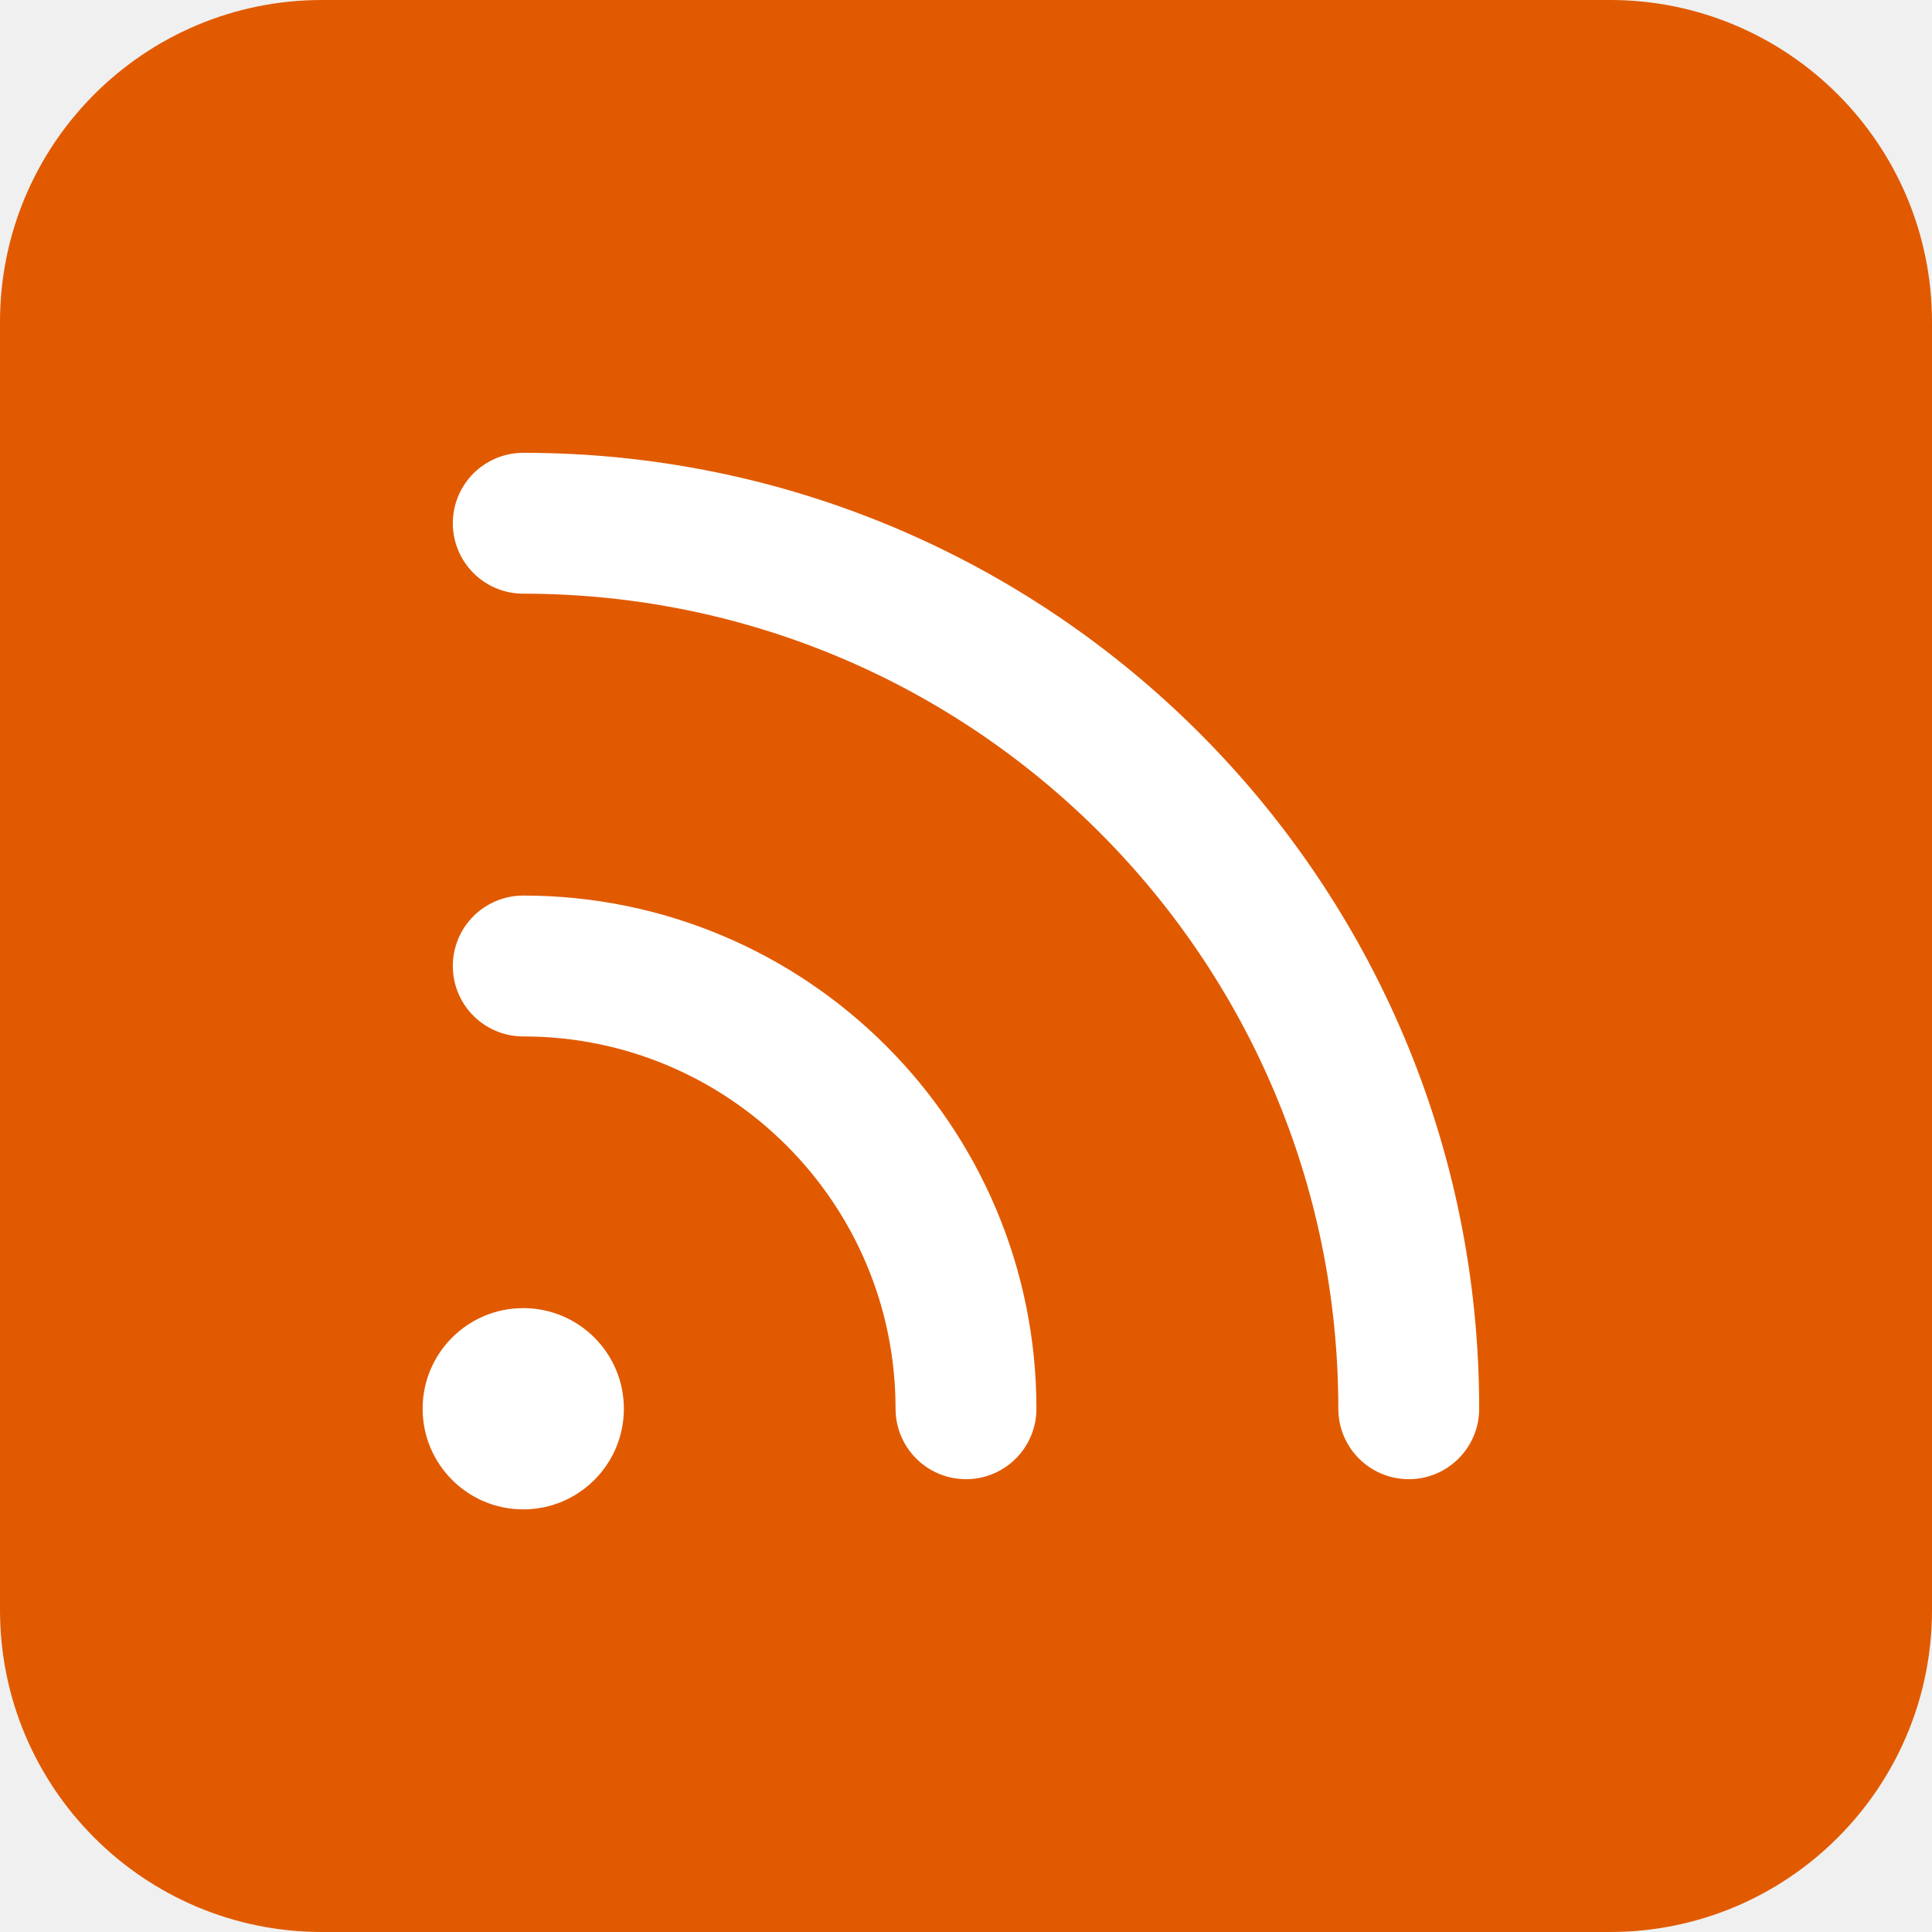
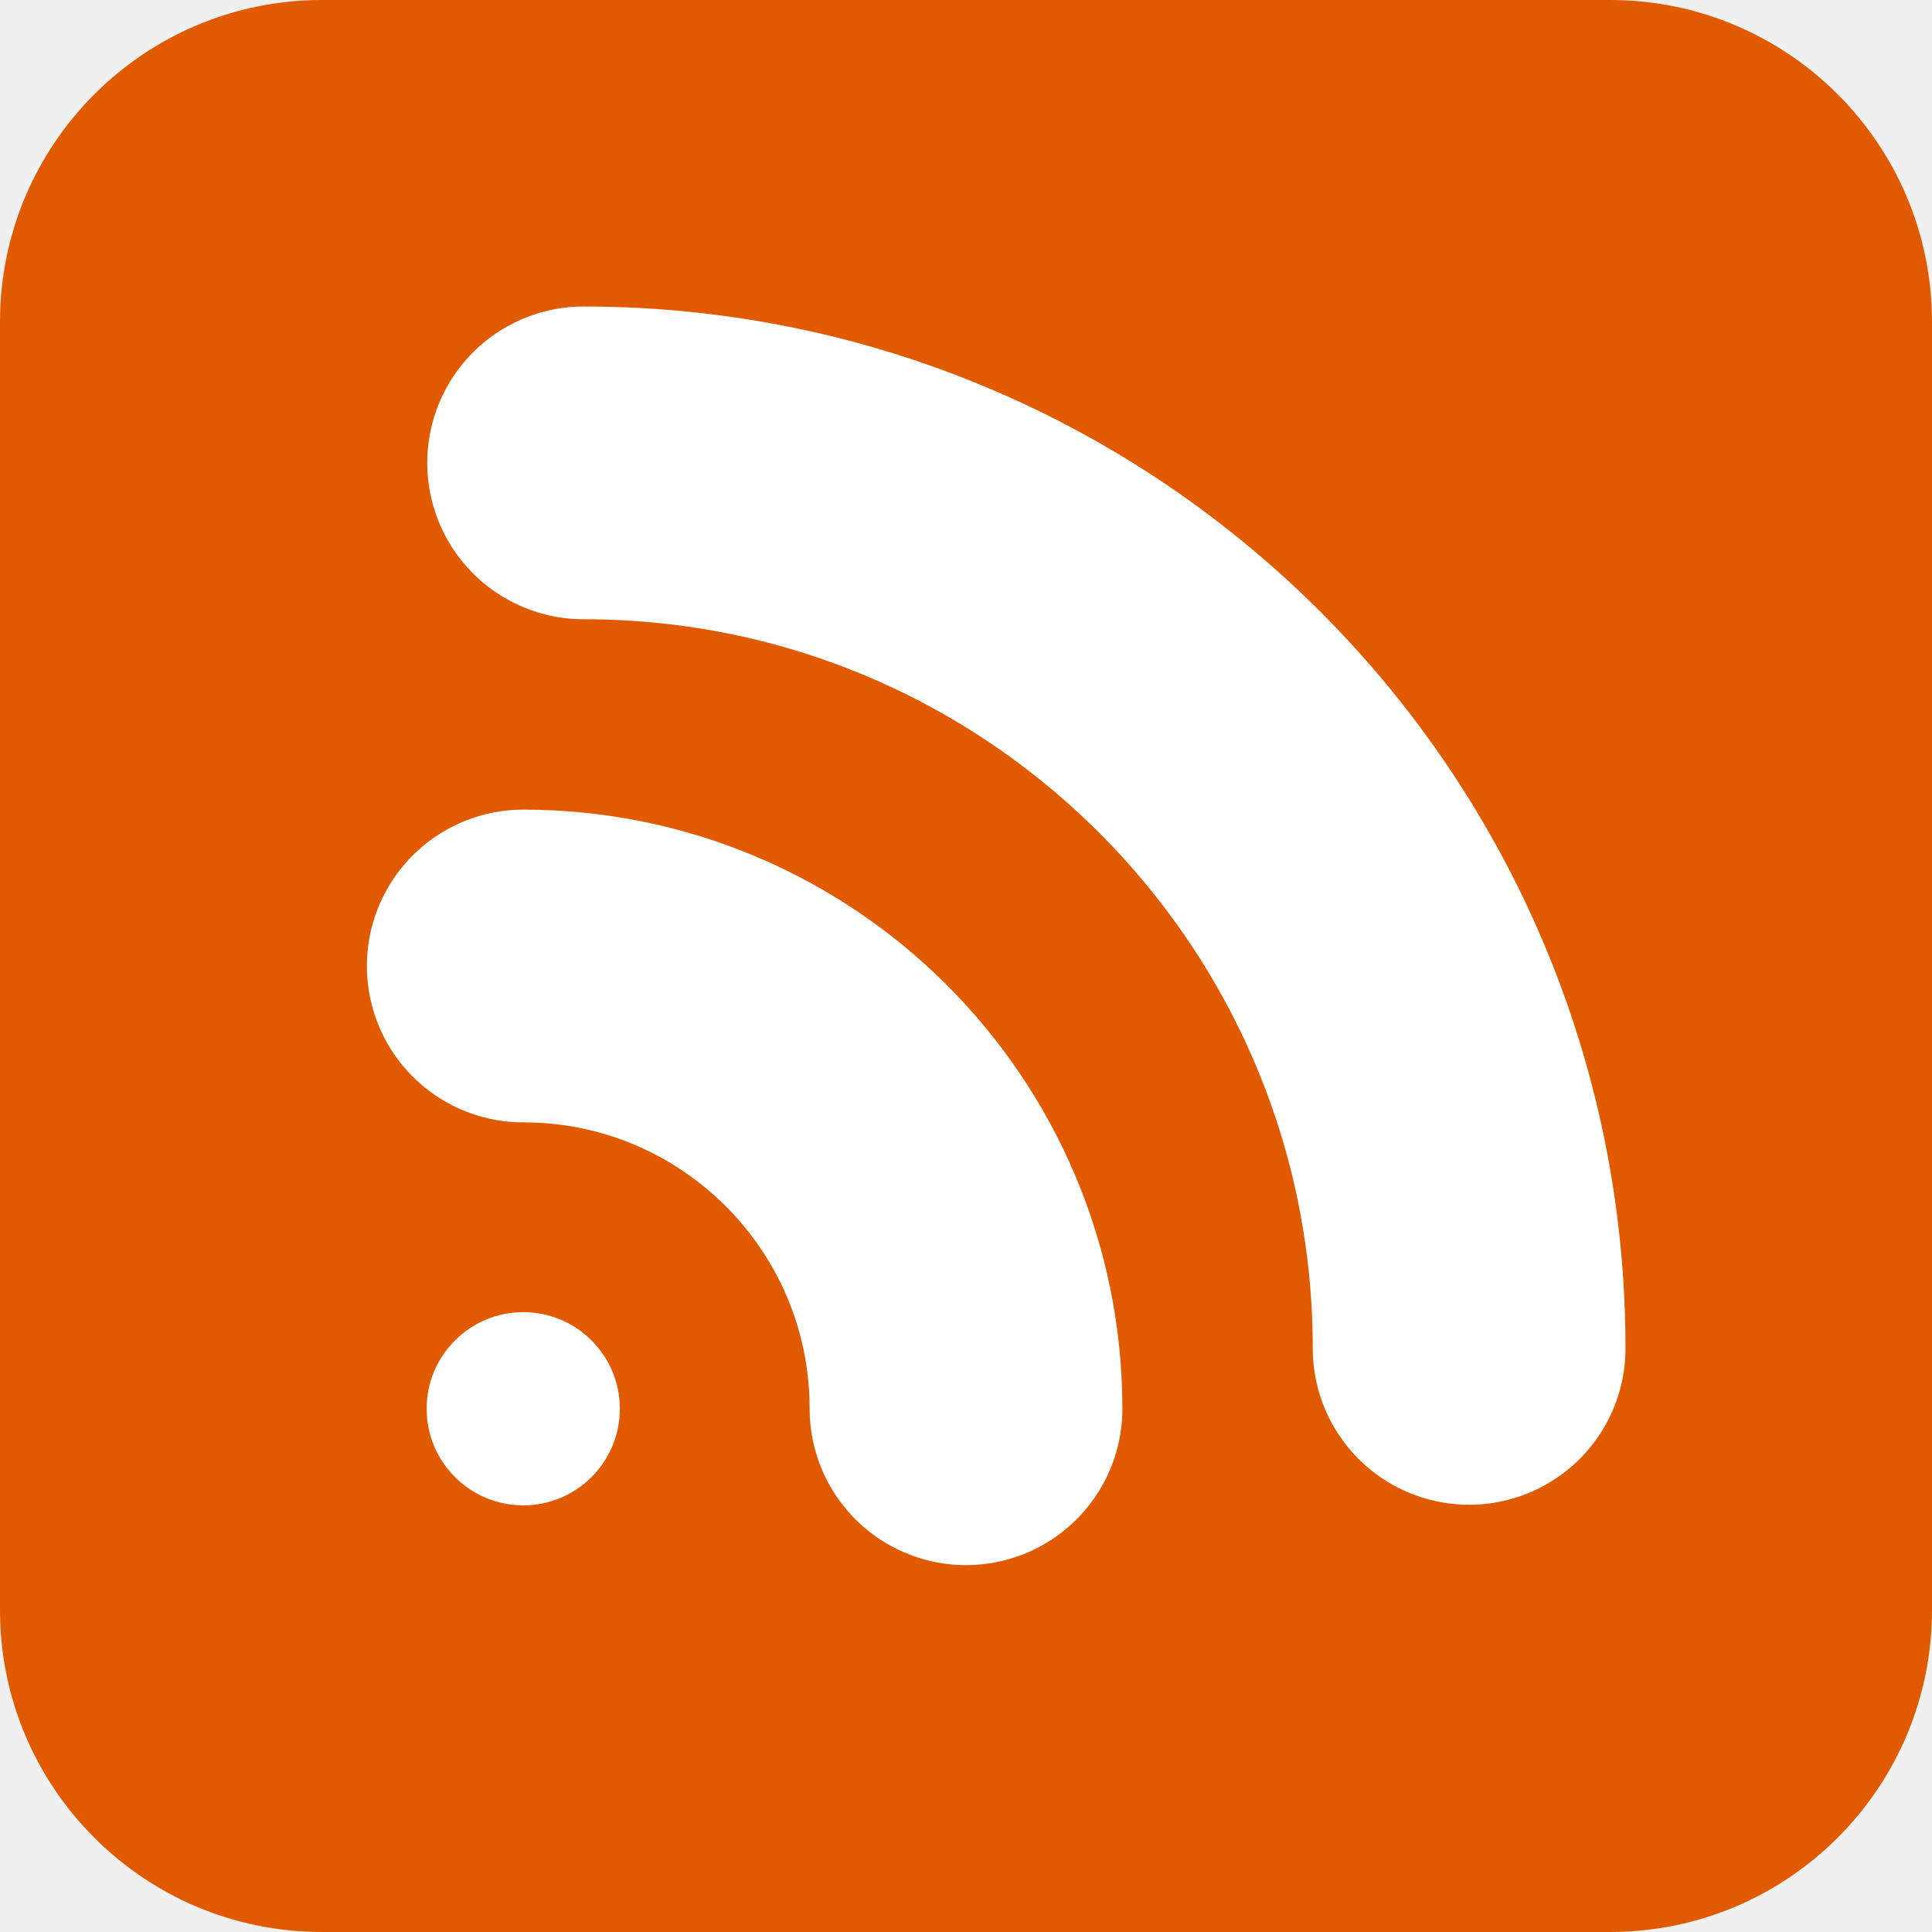
<svg xmlns="http://www.w3.org/2000/svg" width="256" height="256" viewBox="0 0 48 48">
  <rect width="48" height="48" rx="8" fill="#e15a00" />
-   <g fill="none" stroke="#fff" stroke-width="3.5" stroke-linecap="round">
+   <g fill="none" stroke="#fff" stroke-width="7.77" stroke-linecap="round">
    <path d="M13 24A11 11 0 0 1 24 35" />
-     <path d="M13 13A22 22 0 0 1 35 35" />
+     <path d="M13 13A22 22 0 0 1 35 35" transform="translate(1.5 -1.5)" />
  </g>
-   <circle cx="13" cy="35" r="2.5" fill="#fff" />
+   <circle cx="13" cy="35" r="2.4" fill="#fff" />
</svg>
